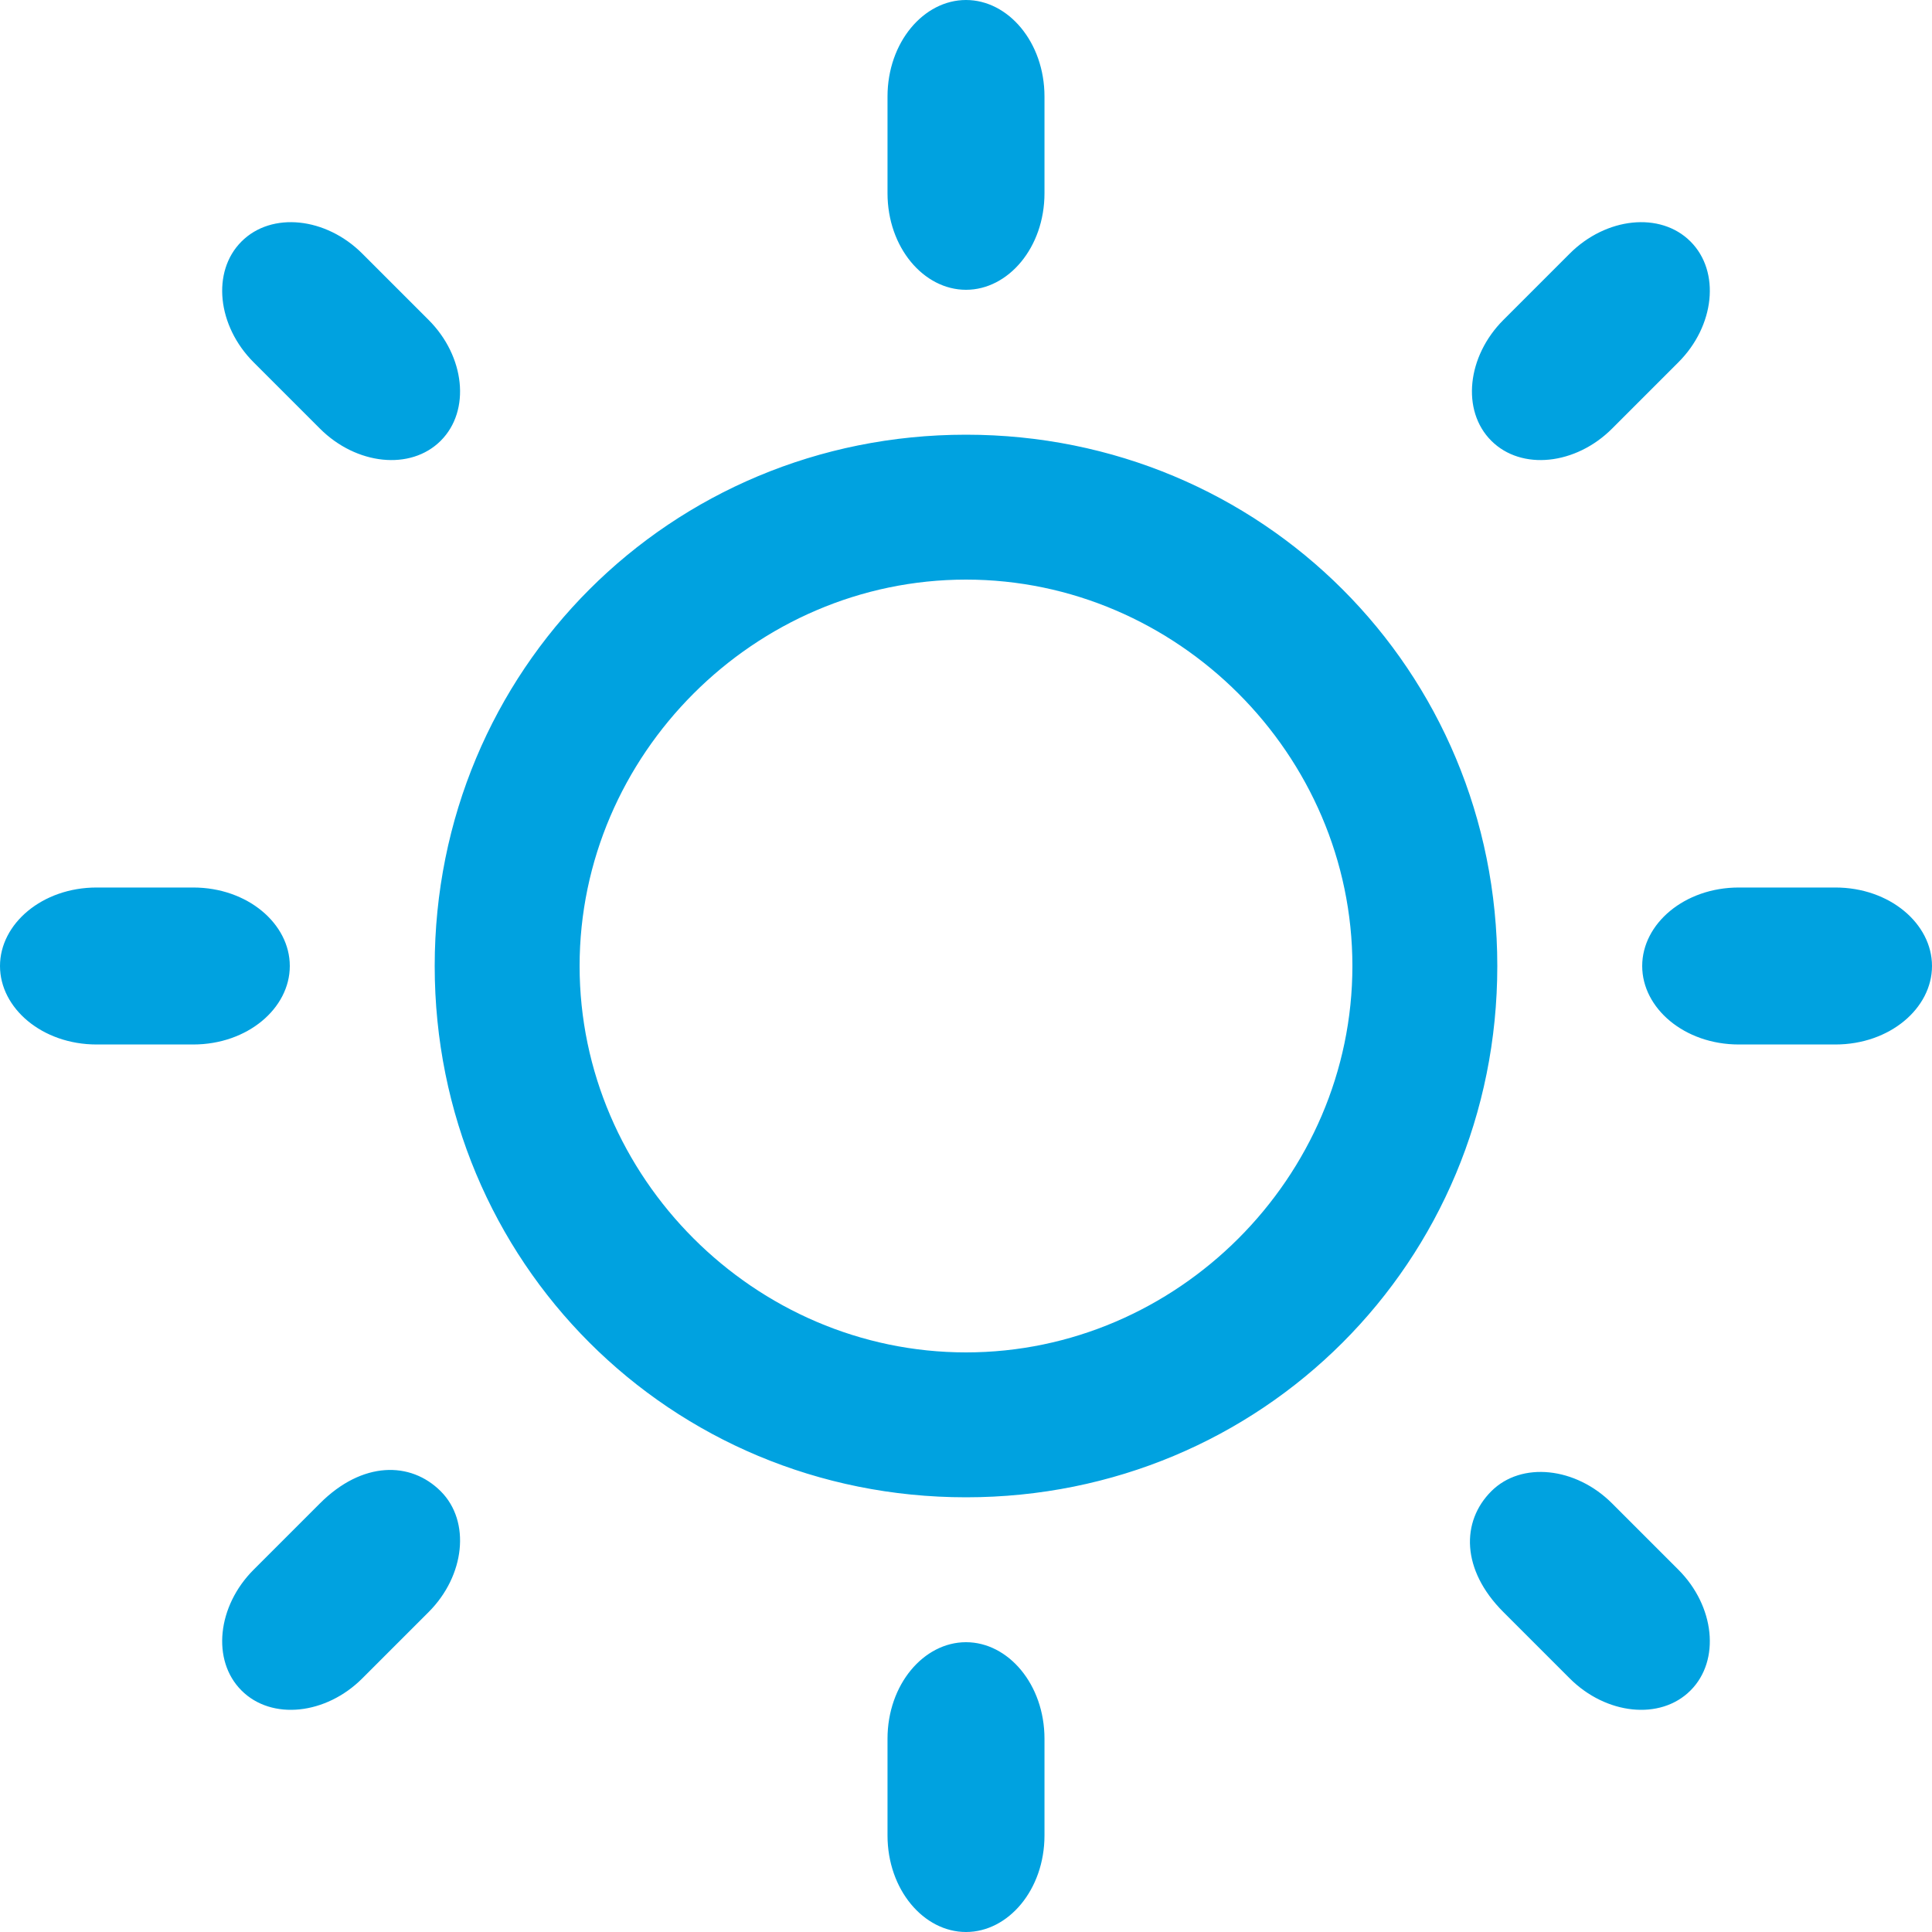
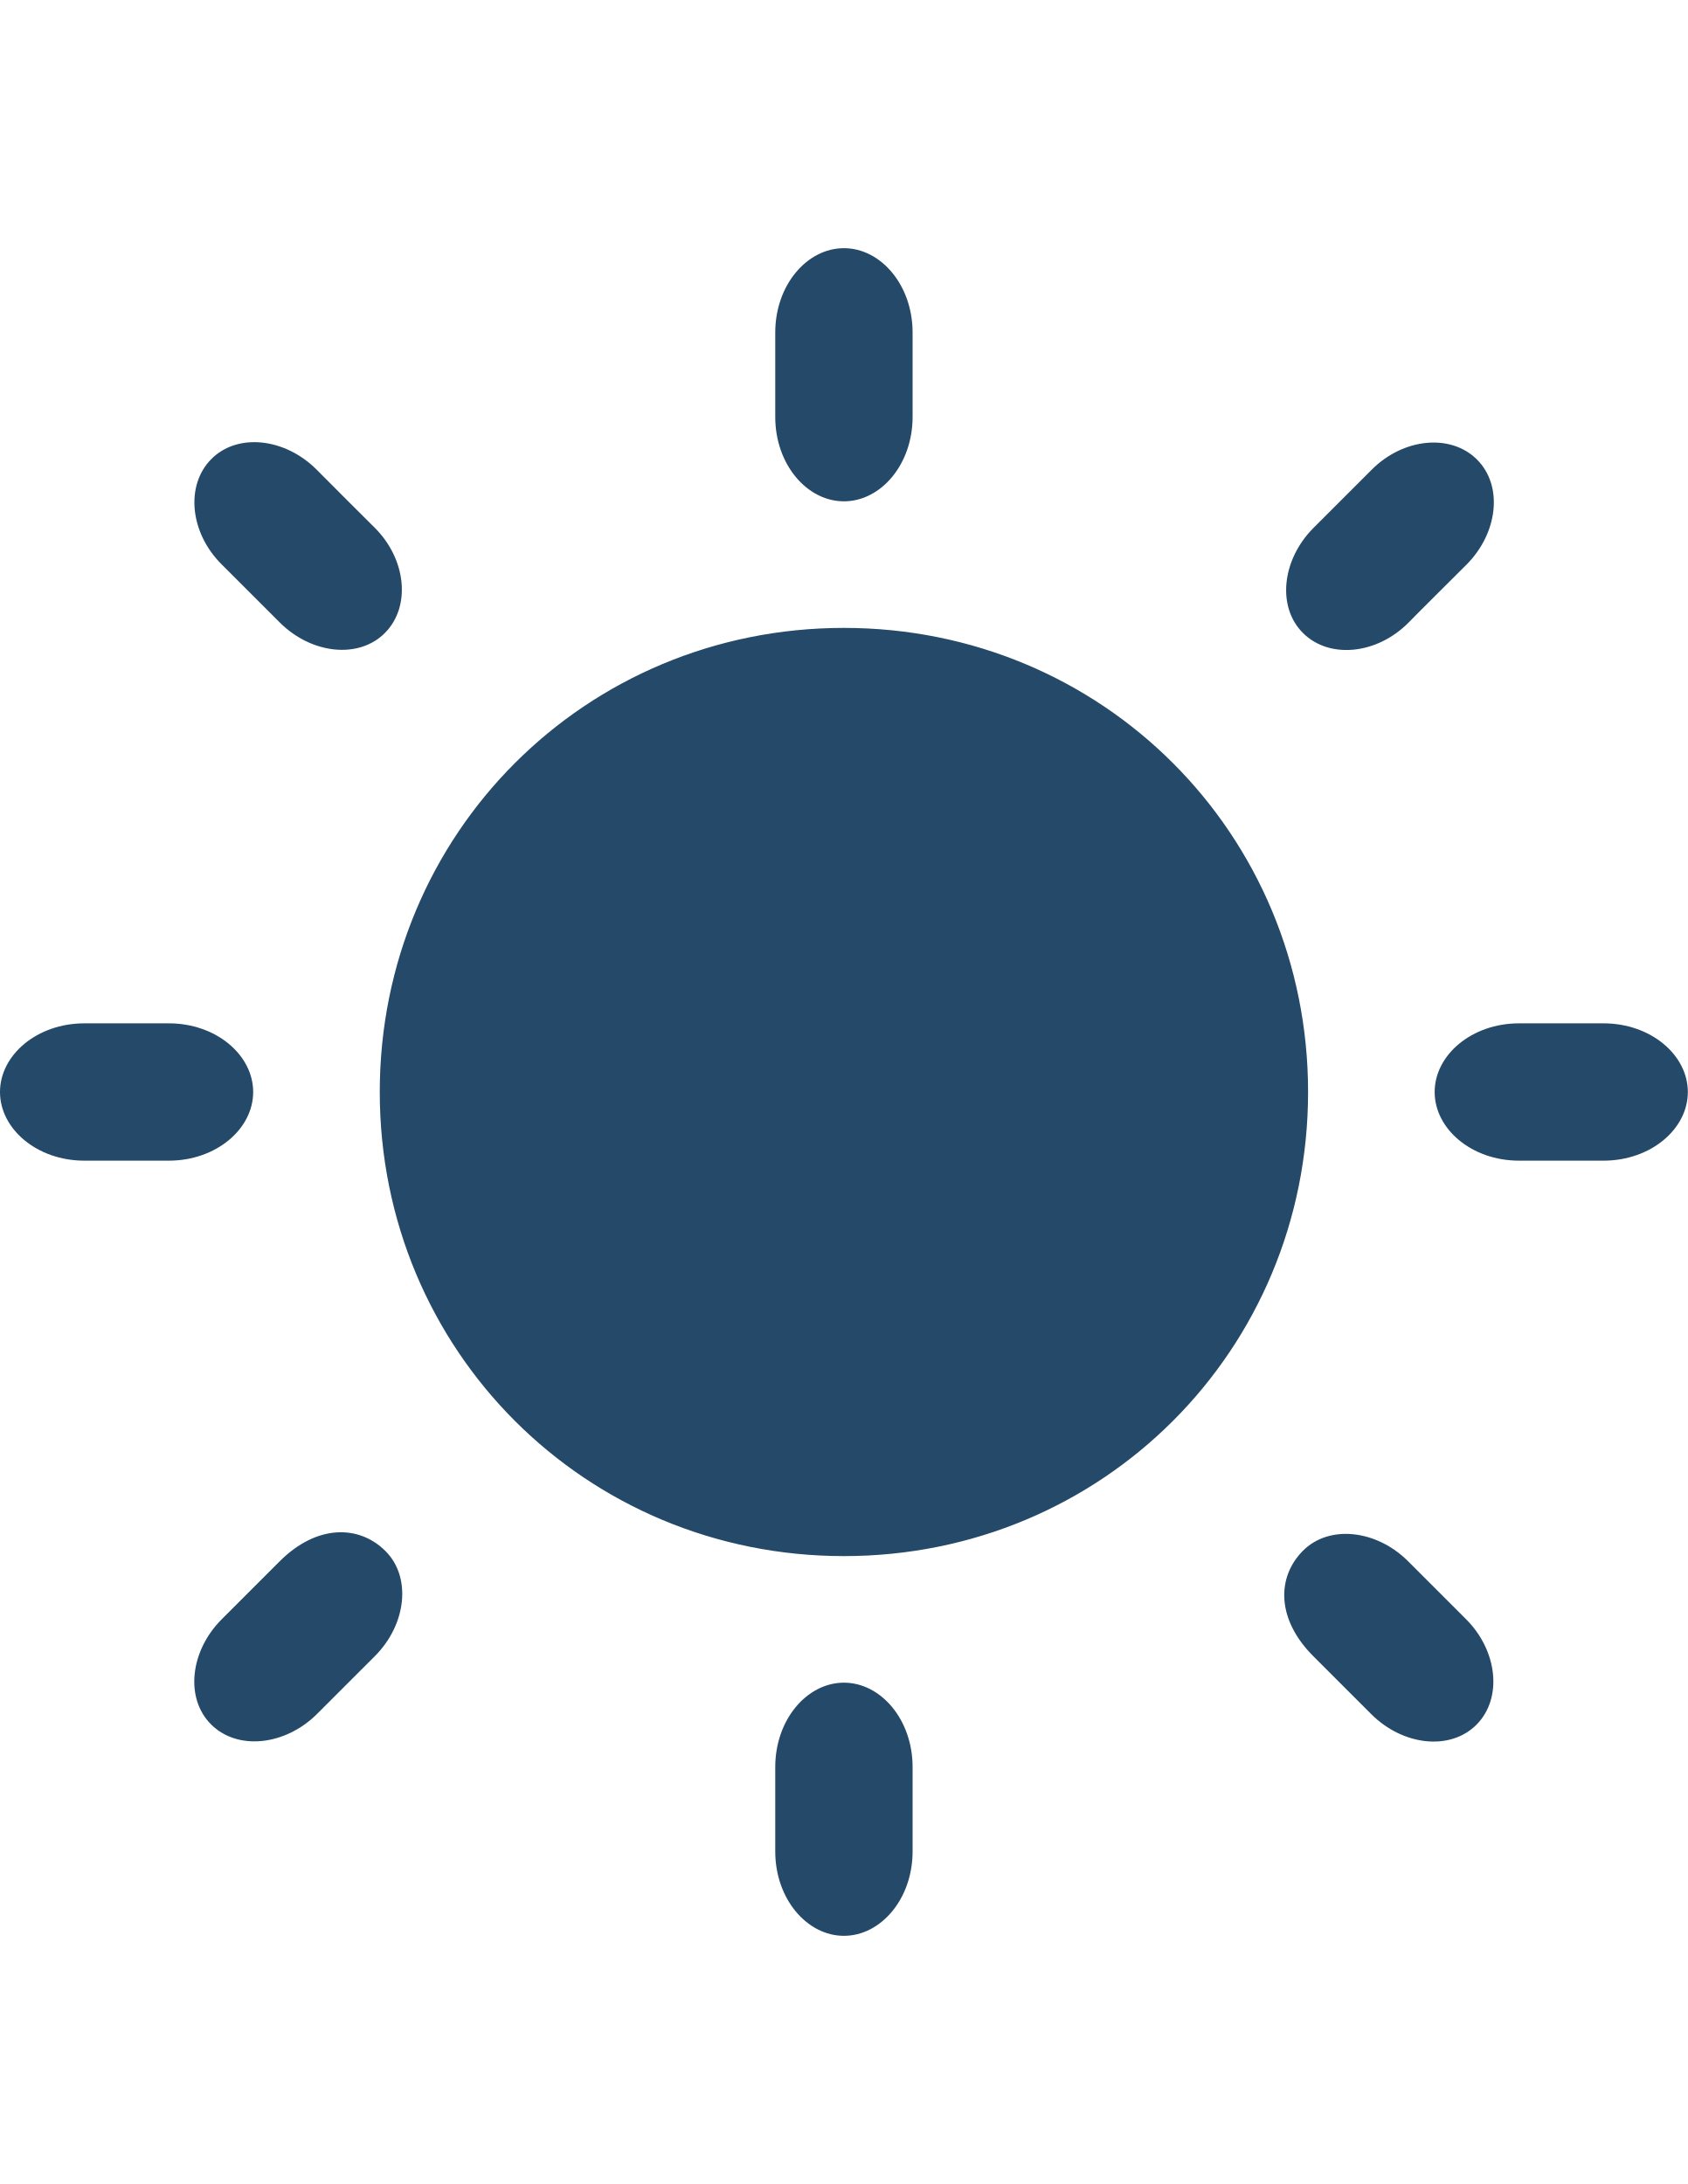
- <svg xmlns="http://www.w3.org/2000/svg" viewBox="0 0 32 32" enable-background="new 0 0 32 32">
-   <path fill="#00A2E0" d="M30.4 14.7h-1.6c-.9 0-1.6.6-1.6 1.3 0 .7.7 1.3 1.6 1.3h1.6c.9 0 1.6-.6 1.6-1.3s-.7-1.3-1.6-1.3zM16 7.2c-4.9 0-8.8 3.9-8.8 8.8s3.9 8.8 8.8 8.8 8.8-3.9 8.8-8.8-3.9-8.8-8.8-8.8zm0 15.2c-3.5 0-6.4-2.9-6.4-6.4 0-3.5 2.9-6.4 6.4-6.4s6.4 2.9 6.4 6.4c0 3.5-2.9 6.4-6.4 6.4zM4.8 16c0-.7-.7-1.3-1.6-1.3H1.6c-.9 0-1.6.6-1.6 1.3 0 .7.7 1.3 1.6 1.3h1.6c.9 0 1.6-.6 1.6-1.3zM16 4.8c.7 0 1.3-.7 1.3-1.6V1.6C17.3.7 16.7 0 16 0s-1.3.7-1.3 1.6v1.6c0 .9.6 1.6 1.3 1.6zm0 22.4c-.7 0-1.3.7-1.3 1.6v1.6c0 .9.6 1.6 1.3 1.6.7 0 1.3-.7 1.3-1.6v-1.6c0-.9-.6-1.6-1.3-1.6zM27.8 6c.6-.6.7-1.5.2-2s-1.4-.4-2 .2l-1.1 1.1c-.6.6-.7 1.5-.2 2s1.4.4 2-.2L27.8 6zM5.3 24.9L4.2 26c-.6.6-.7 1.5-.2 2s1.4.4 2-.2l1.1-1.1c.6-.6.7-1.5.2-2s-1.3-.5-2 .2zM6 4.2c-.6-.6-1.5-.7-2-.2s-.4 1.4.2 2l1.1 1.1c.6.6 1.5.7 2 .2s.4-1.4-.2-2L6 4.2zm18.9 22.5l1.1 1.1c.6.6 1.5.7 2 .2s.4-1.4-.2-2l-1.1-1.1c-.6-.6-1.5-.7-2-.2s-.5 1.3.2 2z" />
+ <svg xmlns="http://www.w3.org/2000/svg" width="612" height="792" viewBox="0 0 612 792">
+   <path fill="#254969" d="M581.4 371.1h-30.6c-17.2 0-30.6 11.5-30.6 24.9 0 13.4 13.4 24.9 30.6 24.9h30.6c17.2 0 30.6-11.5 30.6-24.9 0-13.4-13.4-24.9-30.6-24.9zM306 227.7c-93.7 0-168.3 74.6-168.3 168.3S212.3 564.3 306 564.3 474.3 489.7 474.3 396 399.7 227.7 306 227.7zM91.8 396c0-13.4-13.4-24.9-30.6-24.9H30.6C13.4 371.1 0 382.6 0 396c0 13.4 13.4 24.9 30.6 24.9h30.6c17.2 0 30.6-11.5 30.6-24.9zM306 181.8c13.4 0 24.9-13.4 24.9-30.6v-30.6c0-17.2-11.5-30.6-24.9-30.6s-24.9 13.4-24.9 30.6v30.6c0 17.2 11.5 30.6 24.9 30.6zm0 428.4c-13.4 0-24.9 13.4-24.9 30.6v30.6c0 17.2 11.5 30.6 24.9 30.6 13.4 0 24.9-13.4 24.9-30.6v-30.6c0-17.2-11.5-30.6-24.9-30.6zm225.7-405.4c11.5-11.5 13.4-28.7 3.8-38.2s-26.8-7.7-38.2 3.8l-21 21c-11.5 11.5-13.4 28.7-3.8 38.2s26.8 7.7 38.2-3.8c1.8-1.9 17.2-17.2 21-21zM101.4 566.2l-21 21c-11.5 11.5-13.4 28.7-3.8 38.2s26.8 7.6 38.3-3.8l21-21c11.5-11.5 13.4-28.7 3.8-38.2s-24.9-9.6-38.3 3.8zm13.4-395.9c-11.5-11.5-28.7-13.4-38.2-3.8s-7.7 26.8 3.8 38.2l21 21c11.5 11.5 28.7 13.4 38.2 3.8s7.7-26.8-3.8-38.2c-1.9-1.9-17.2-17.1-21-21zm361.4 430.3l21 21c11.5 11.5 28.7 13.4 38.2 3.8s7.6-26.8-3.8-38.2l-21-21c-11.5-11.5-28.7-13.4-38.2-3.8s-9.6 24.8 3.8 38.2z" />
</svg>
